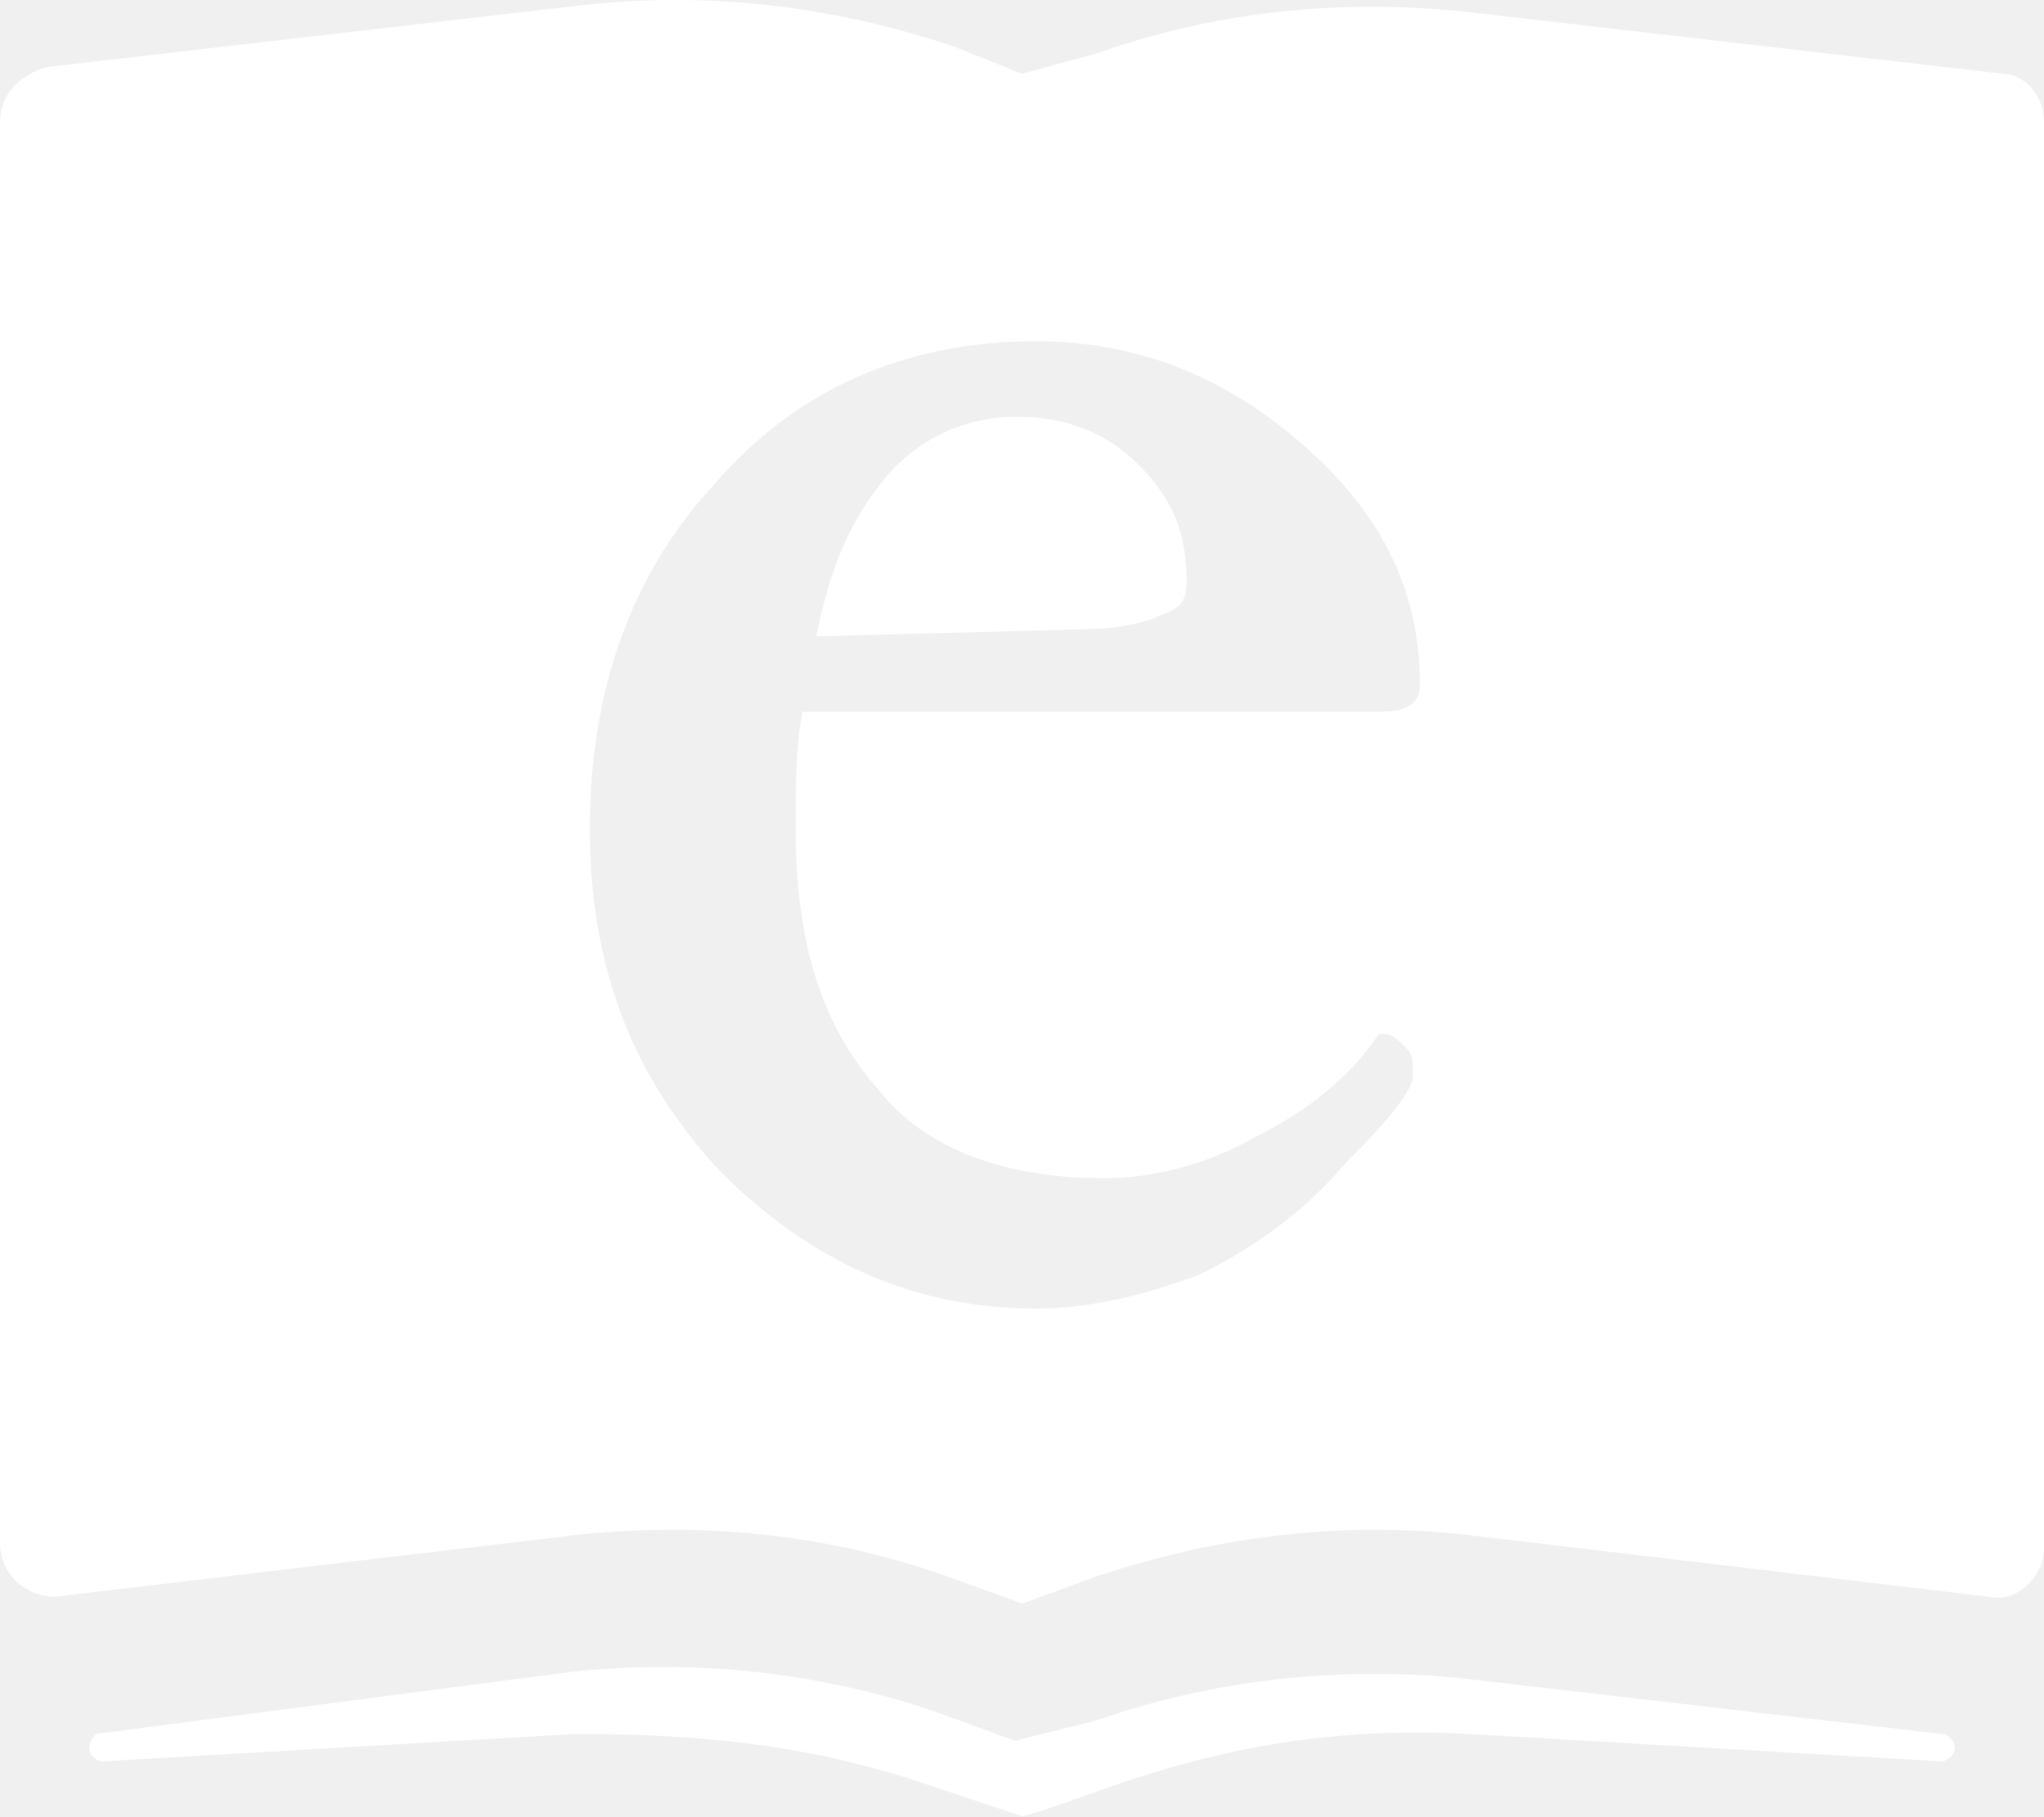
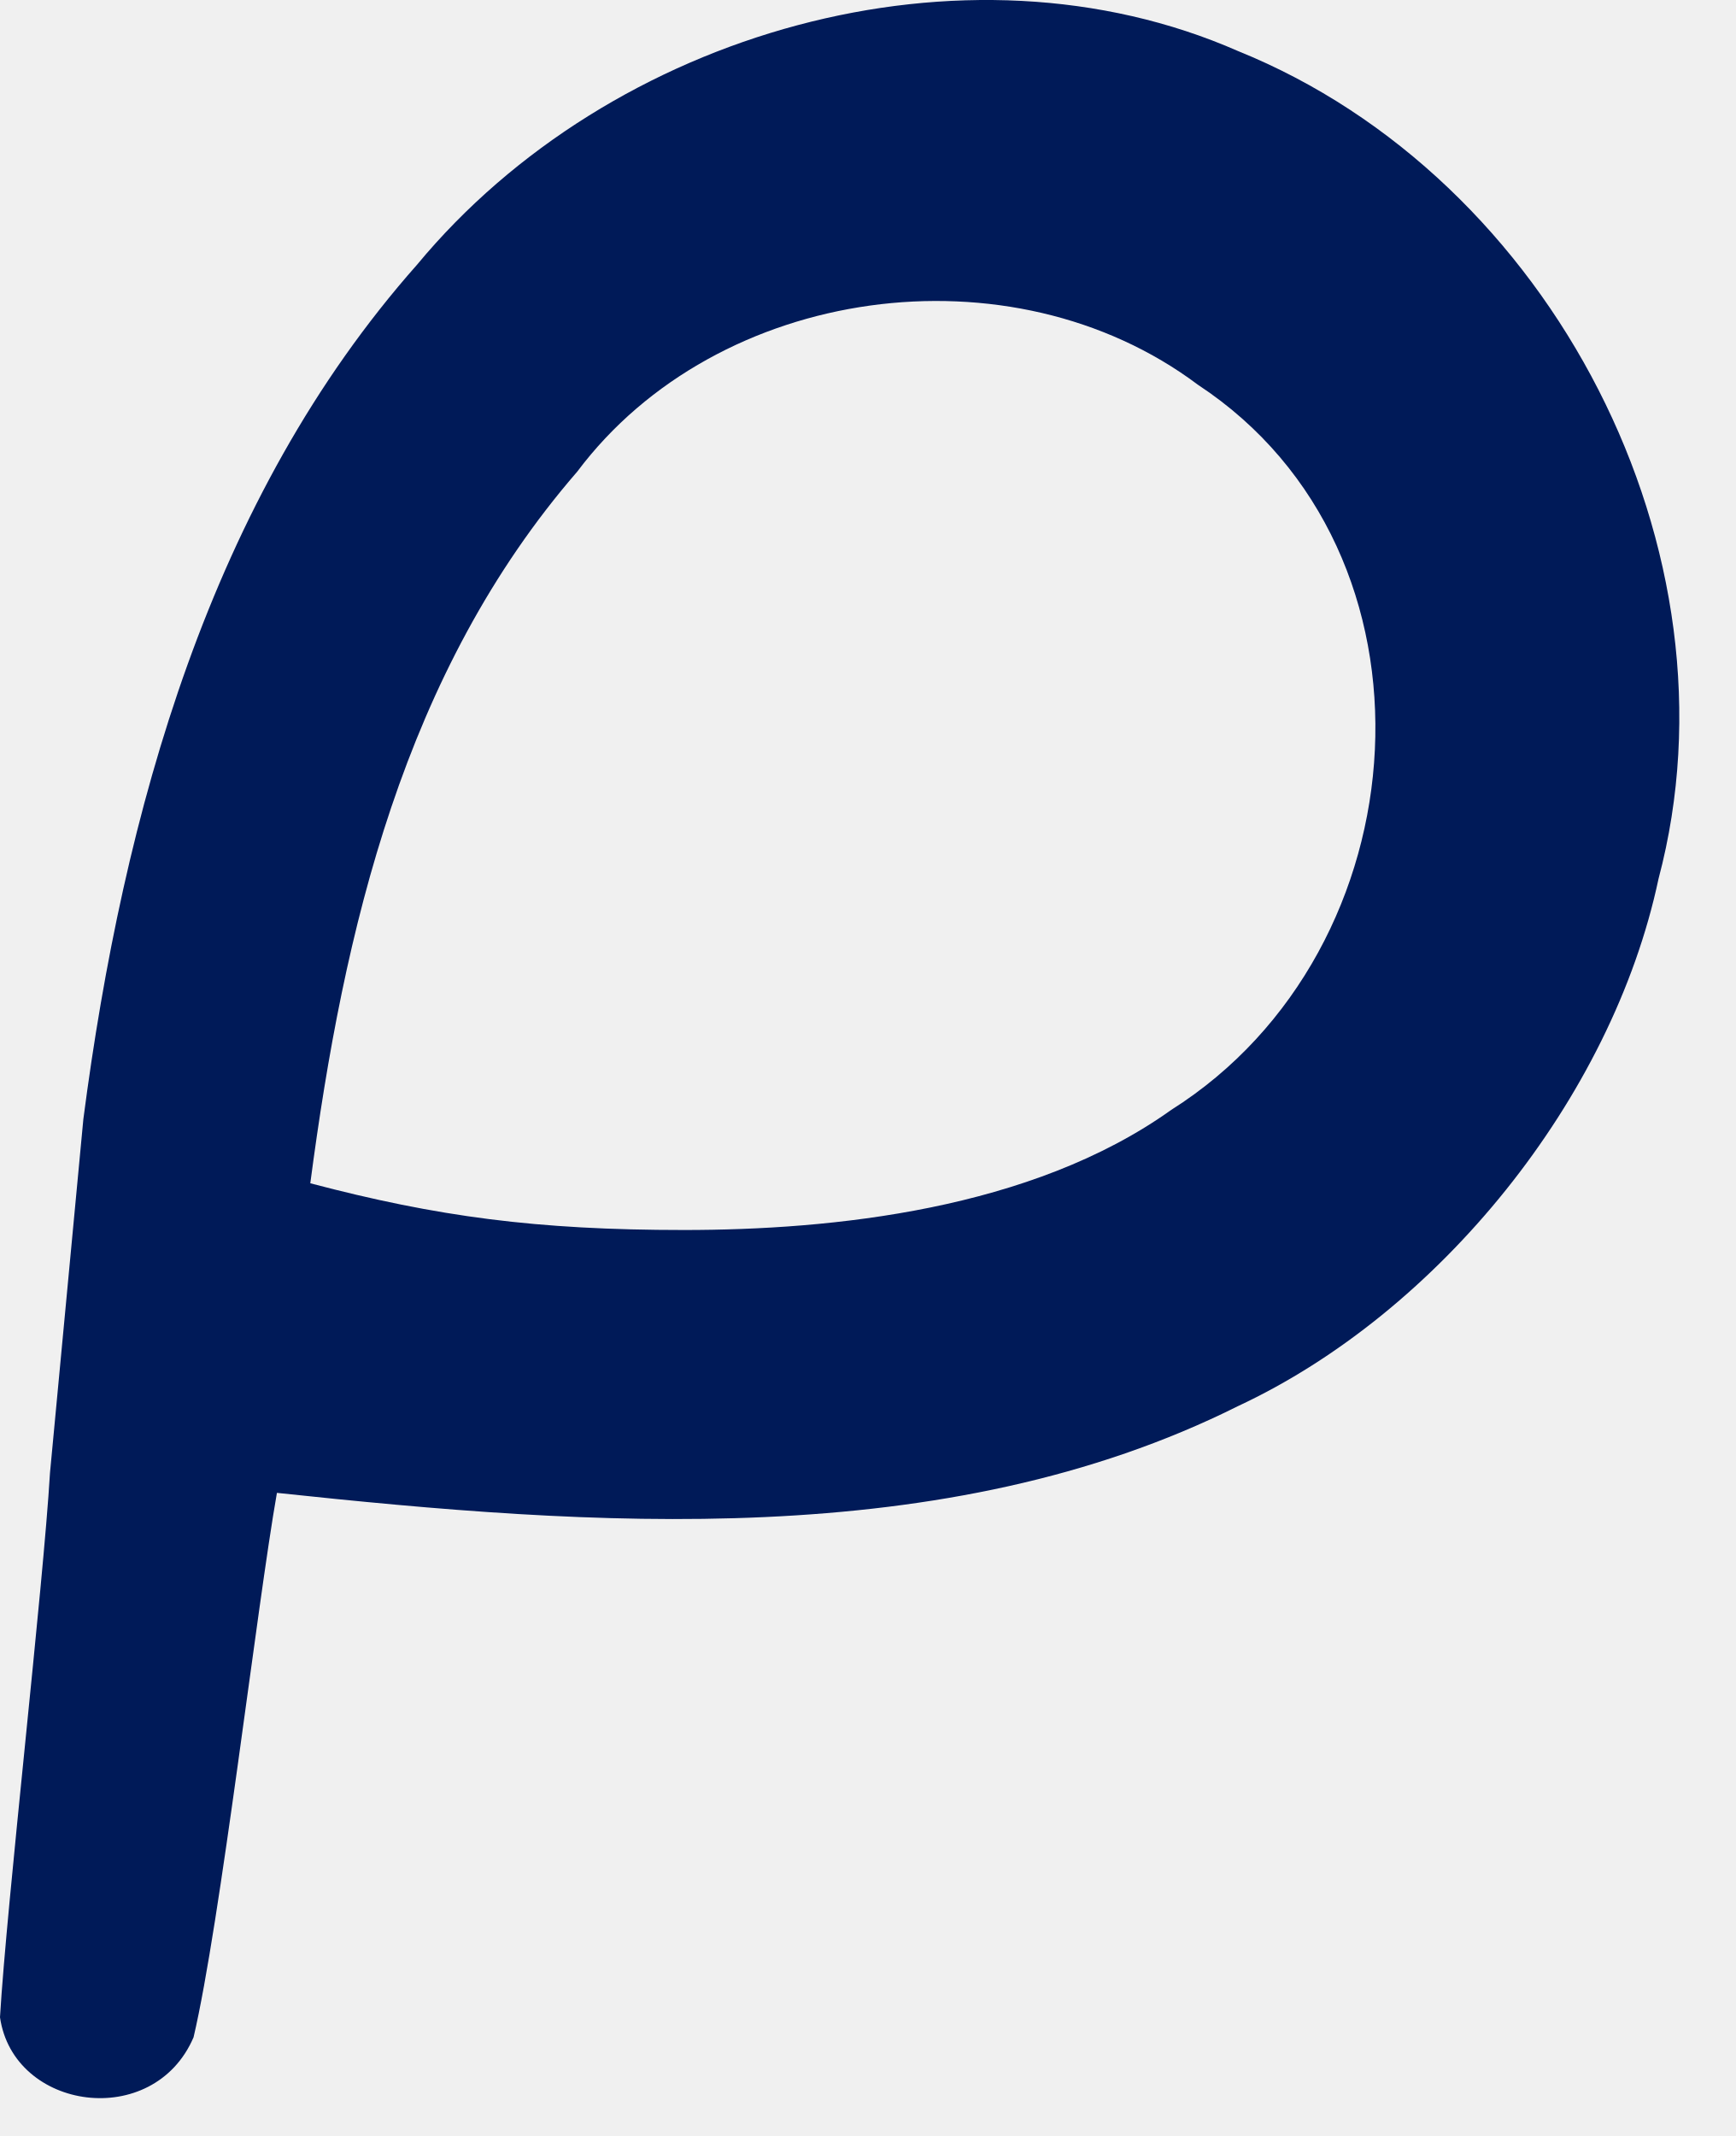
- <svg xmlns="http://www.w3.org/2000/svg" height="449.81" width="506.3">
-   <g fill="#fff">
-     <path d="M506.3 30.16v353.39c0 6.8-6.8 13.59-13.6 11.9l-129.12-15.3c-30.58-3.4-61.16 0-91.74 10.2l-18.69 6.79-18.69-6.8c-28.88-10.19-59.46-13.59-91.74-10.19l-129.13 15.3c-6.8 0-13.59-5.1-13.59-13.6V30.15c0-6.79 5.1-11.89 11.9-13.58L144.4 1.27c30.59-3.4 61.17 0 91.75 10.2l16.99 6.8 18.69-5.1c28.88-10.2 59.46-13.6 91.74-10.2l132.53 15.3c5.1 0 10.19 5.1 10.19 11.89zM350 266.32c0-3.4 0-5.1-1.7-6.8-1.7-1.7-3.4-3.4-5.1-3.4h-1.7c-6.8 10.2-17 18.7-30.58 25.49-11.9 6.8-25.49 10.2-37.38 10.2-23.79 0-44.18-6.8-56.07-22.1-13.6-15.29-20.39-35.67-20.39-64.56 0-10.2 0-20.38 1.7-28.88H341.5c6.8 0 10.2-1.7 10.2-6.8 0-22.08-8.5-40.77-27.2-57.76-18.68-17-40.77-27.19-67.95-27.19-32.28 0-59.47 11.9-79.85 35.68-20.4 22.1-30.59 50.97-30.59 84.95 0 33.98 10.2 61.17 32.28 84.95 22.1 22.09 47.58 33.98 78.16 33.98 13.59 0 27.18-3.4 40.77-8.5 13.6-6.79 25.49-15.28 35.68-27.18 11.9-11.89 17-18.68 17-22.08z" class="st0" />
-     <path d="M282.03 115.1c8.5 8.5 11.9 17 11.9 28.89 0 5.1-1.7 6.8-6.8 8.5-3.4 1.7-10.2 3.4-20.39 3.4l-64.56 1.7c3.4-17 8.5-28.9 16.99-39.09a41.84 41.84 0 0 1 32.28-15.29c11.9 0 22.09 3.4 30.58 11.9z" class="st0" />
+ <svg xmlns="http://www.w3.org/2000/svg" width="26px" height="32px" viewBox="0 0 26 32" version="1.1">
+   <g id="ASSETIT" stroke="none" stroke-width="1" fill="none" fill-rule="evenodd">
+     <g id="ASSETIT---VALMIUSASTE,-OPS-KORTIT,-HEADER" transform="translate(-68, -1979)" fill="#001A58">
+       <g id="Julkinen-puoli/eperusteet-logo" transform="translate(68, 1979)">
+         <path d="M8.649,7.065 C10.749,4.265 15.149,3.665 17.949,5.765 C21.749,8.265 21.349,14.227 17.549,16.627 C15.449,18.127 12.462,18.427 10.249,18.427 C8.037,18.427 6.549,18.227 4.649,17.727 C5.149,13.927 6.049,10.065 8.649,7.065 Z M0.749,22.065 C0.649,23.765 0.1,28.521 -2.80664381e-13,30.221 C0.2,31.621 2.3,31.921 2.9,30.521 C3.3,28.821 3.849,24.065 4.149,22.365 C8.849,22.865 14.149,23.265 18.549,21.065 C21.549,19.665 24.149,16.465 24.849,13.165 C26.149,8.265 23.249,2.665 18.549,0.765 C14.449,-1.035 9.149,0.465 6.249,3.965 C3.149,7.465 1.849,12.165 1.249,16.765" id="Fill-1" />
+       </g>
+     </g>
  </g>
-   <path d="M480.81 429.42c1.7 0 3.4 1.7 3.4 3.4s-1.7 3.4-3.4 3.4l-117.23-6.8c-33.98-1.7-61.16 3.4-90.04 13.6 0 0-18.7 6.79-20.39 6.79l-20.39-6.8c-28.88-10.2-56.06-13.59-90.04-13.59l-117.24 6.8c-1.7 0-3.4-1.7-3.4-3.4s1.7-3.4 1.7-3.4l117.24-15.3c30.58-3.39 62.86 0 91.74 10.2l18.7 6.8 20.38-5.1c28.88-10.2 61.16-13.59 91.74-10.2z" class="st0" fill="#fff" />
</svg>
